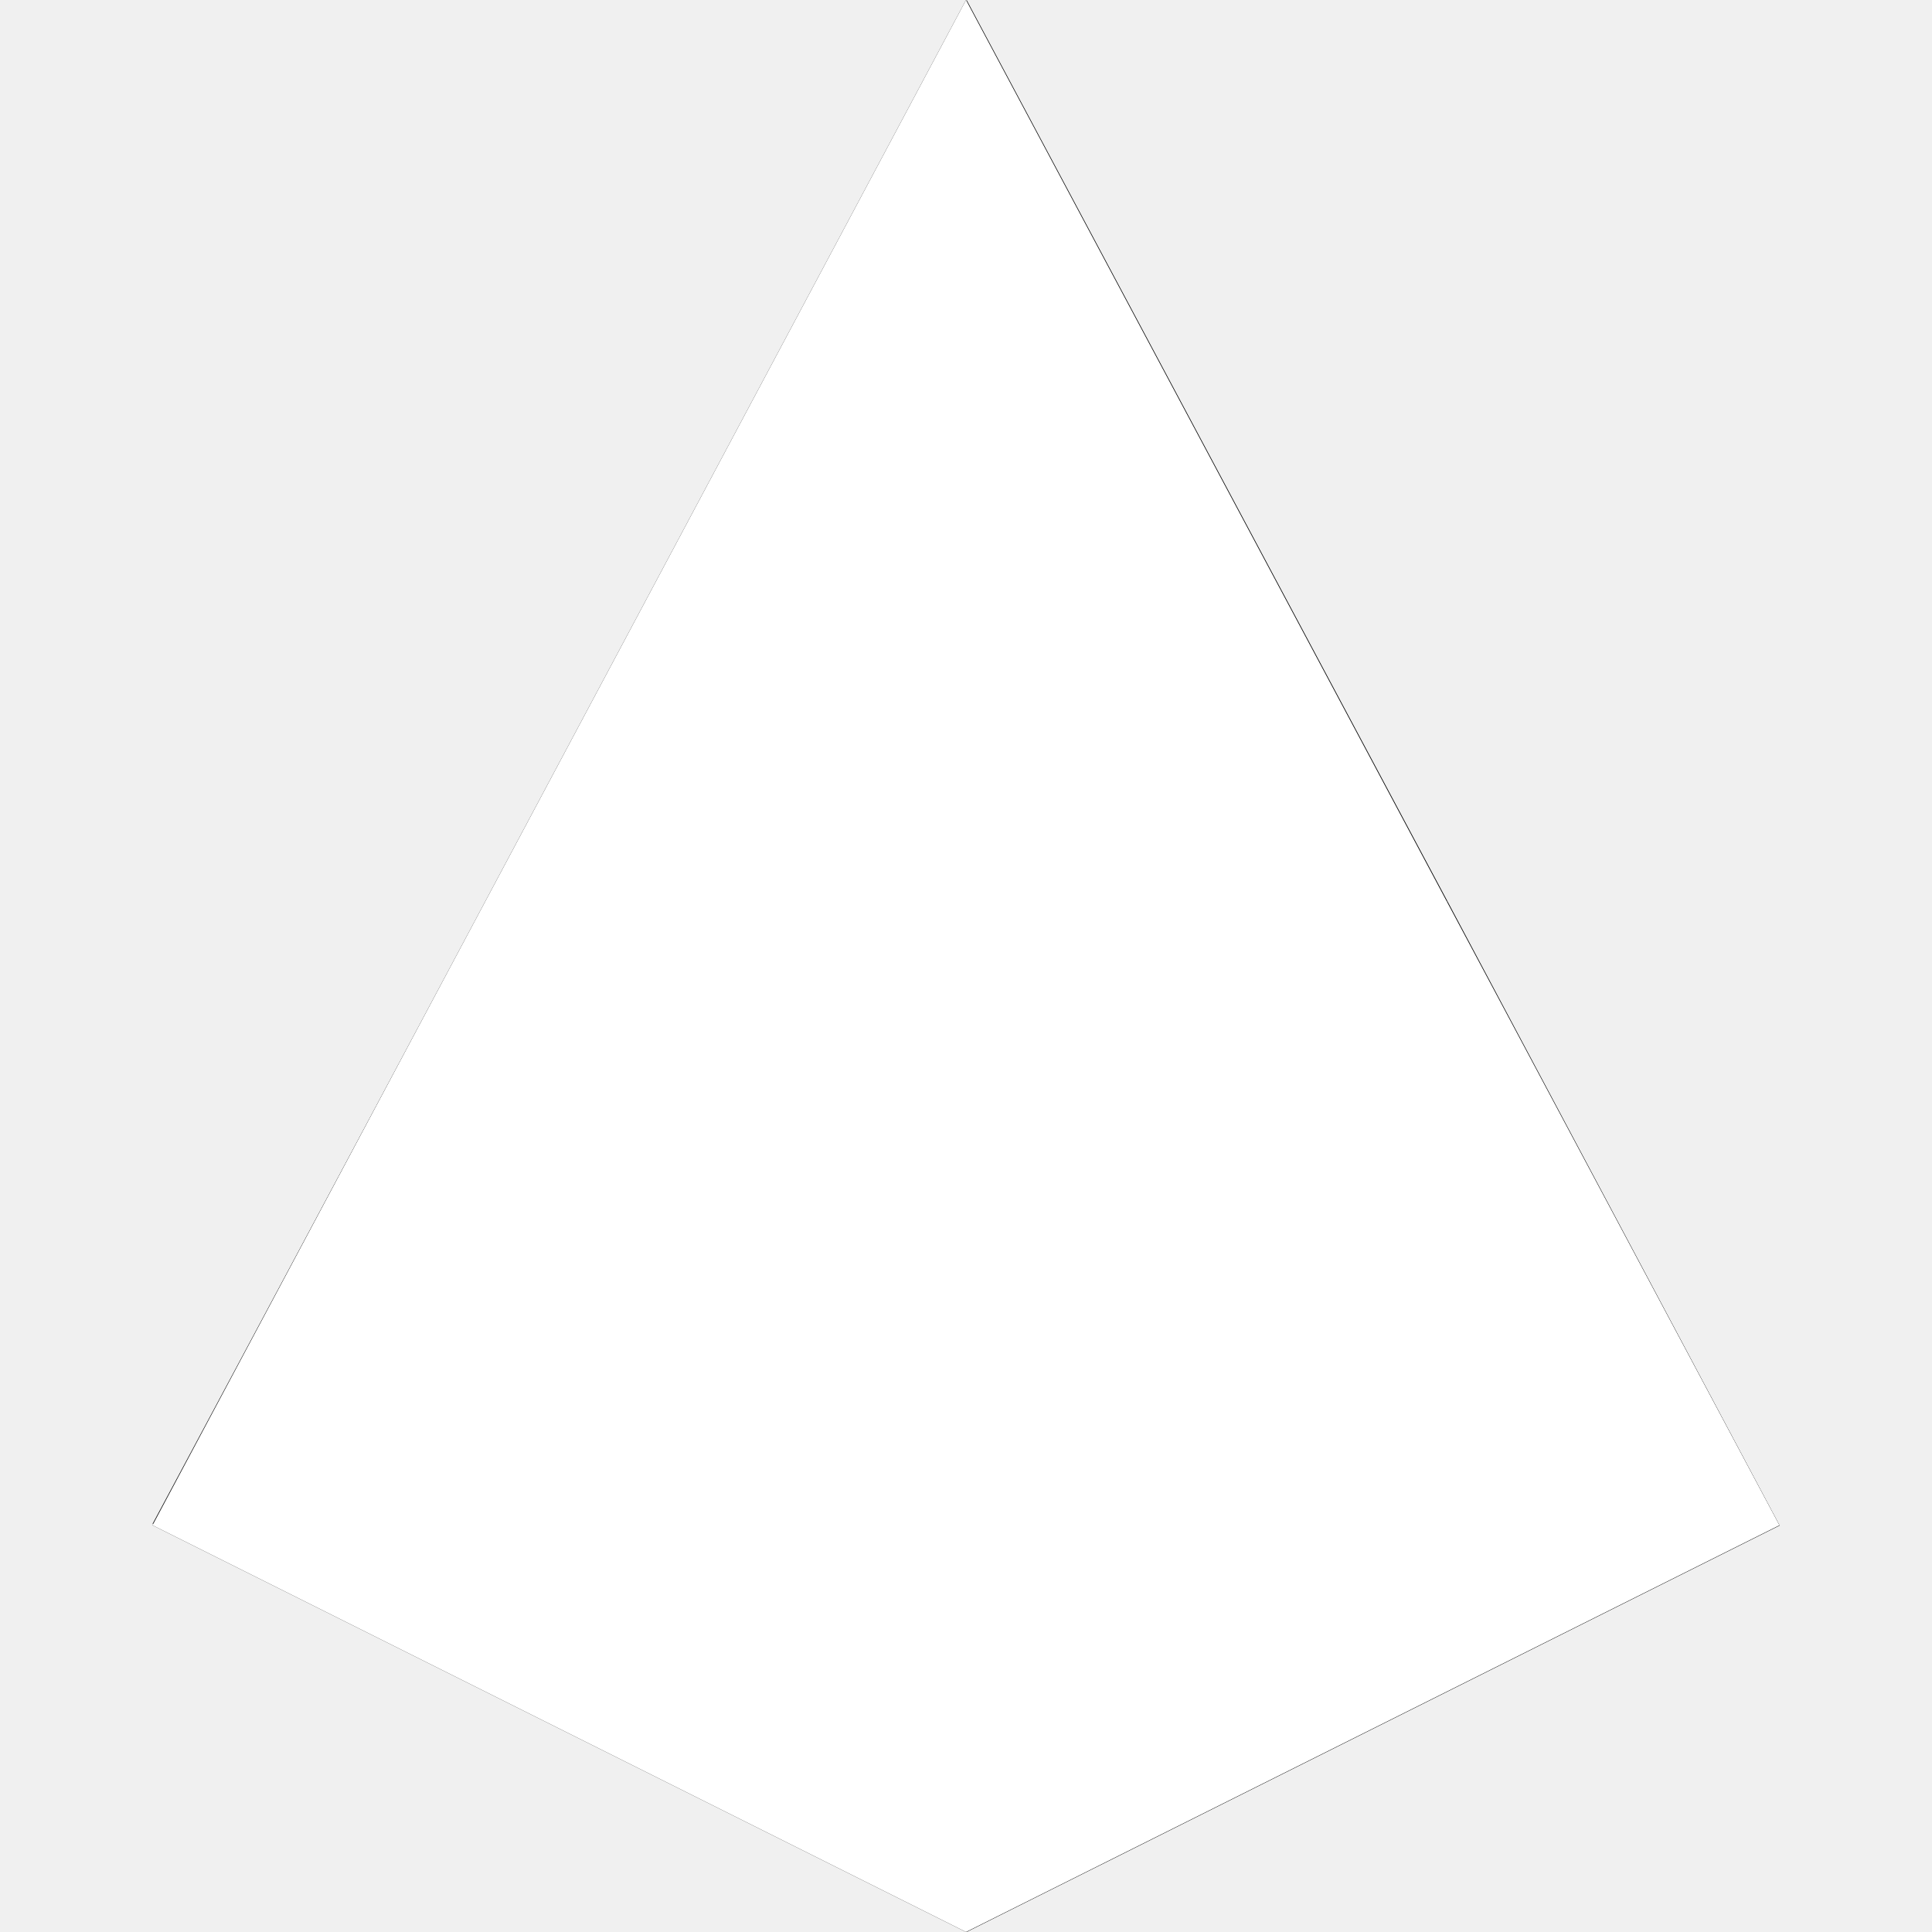
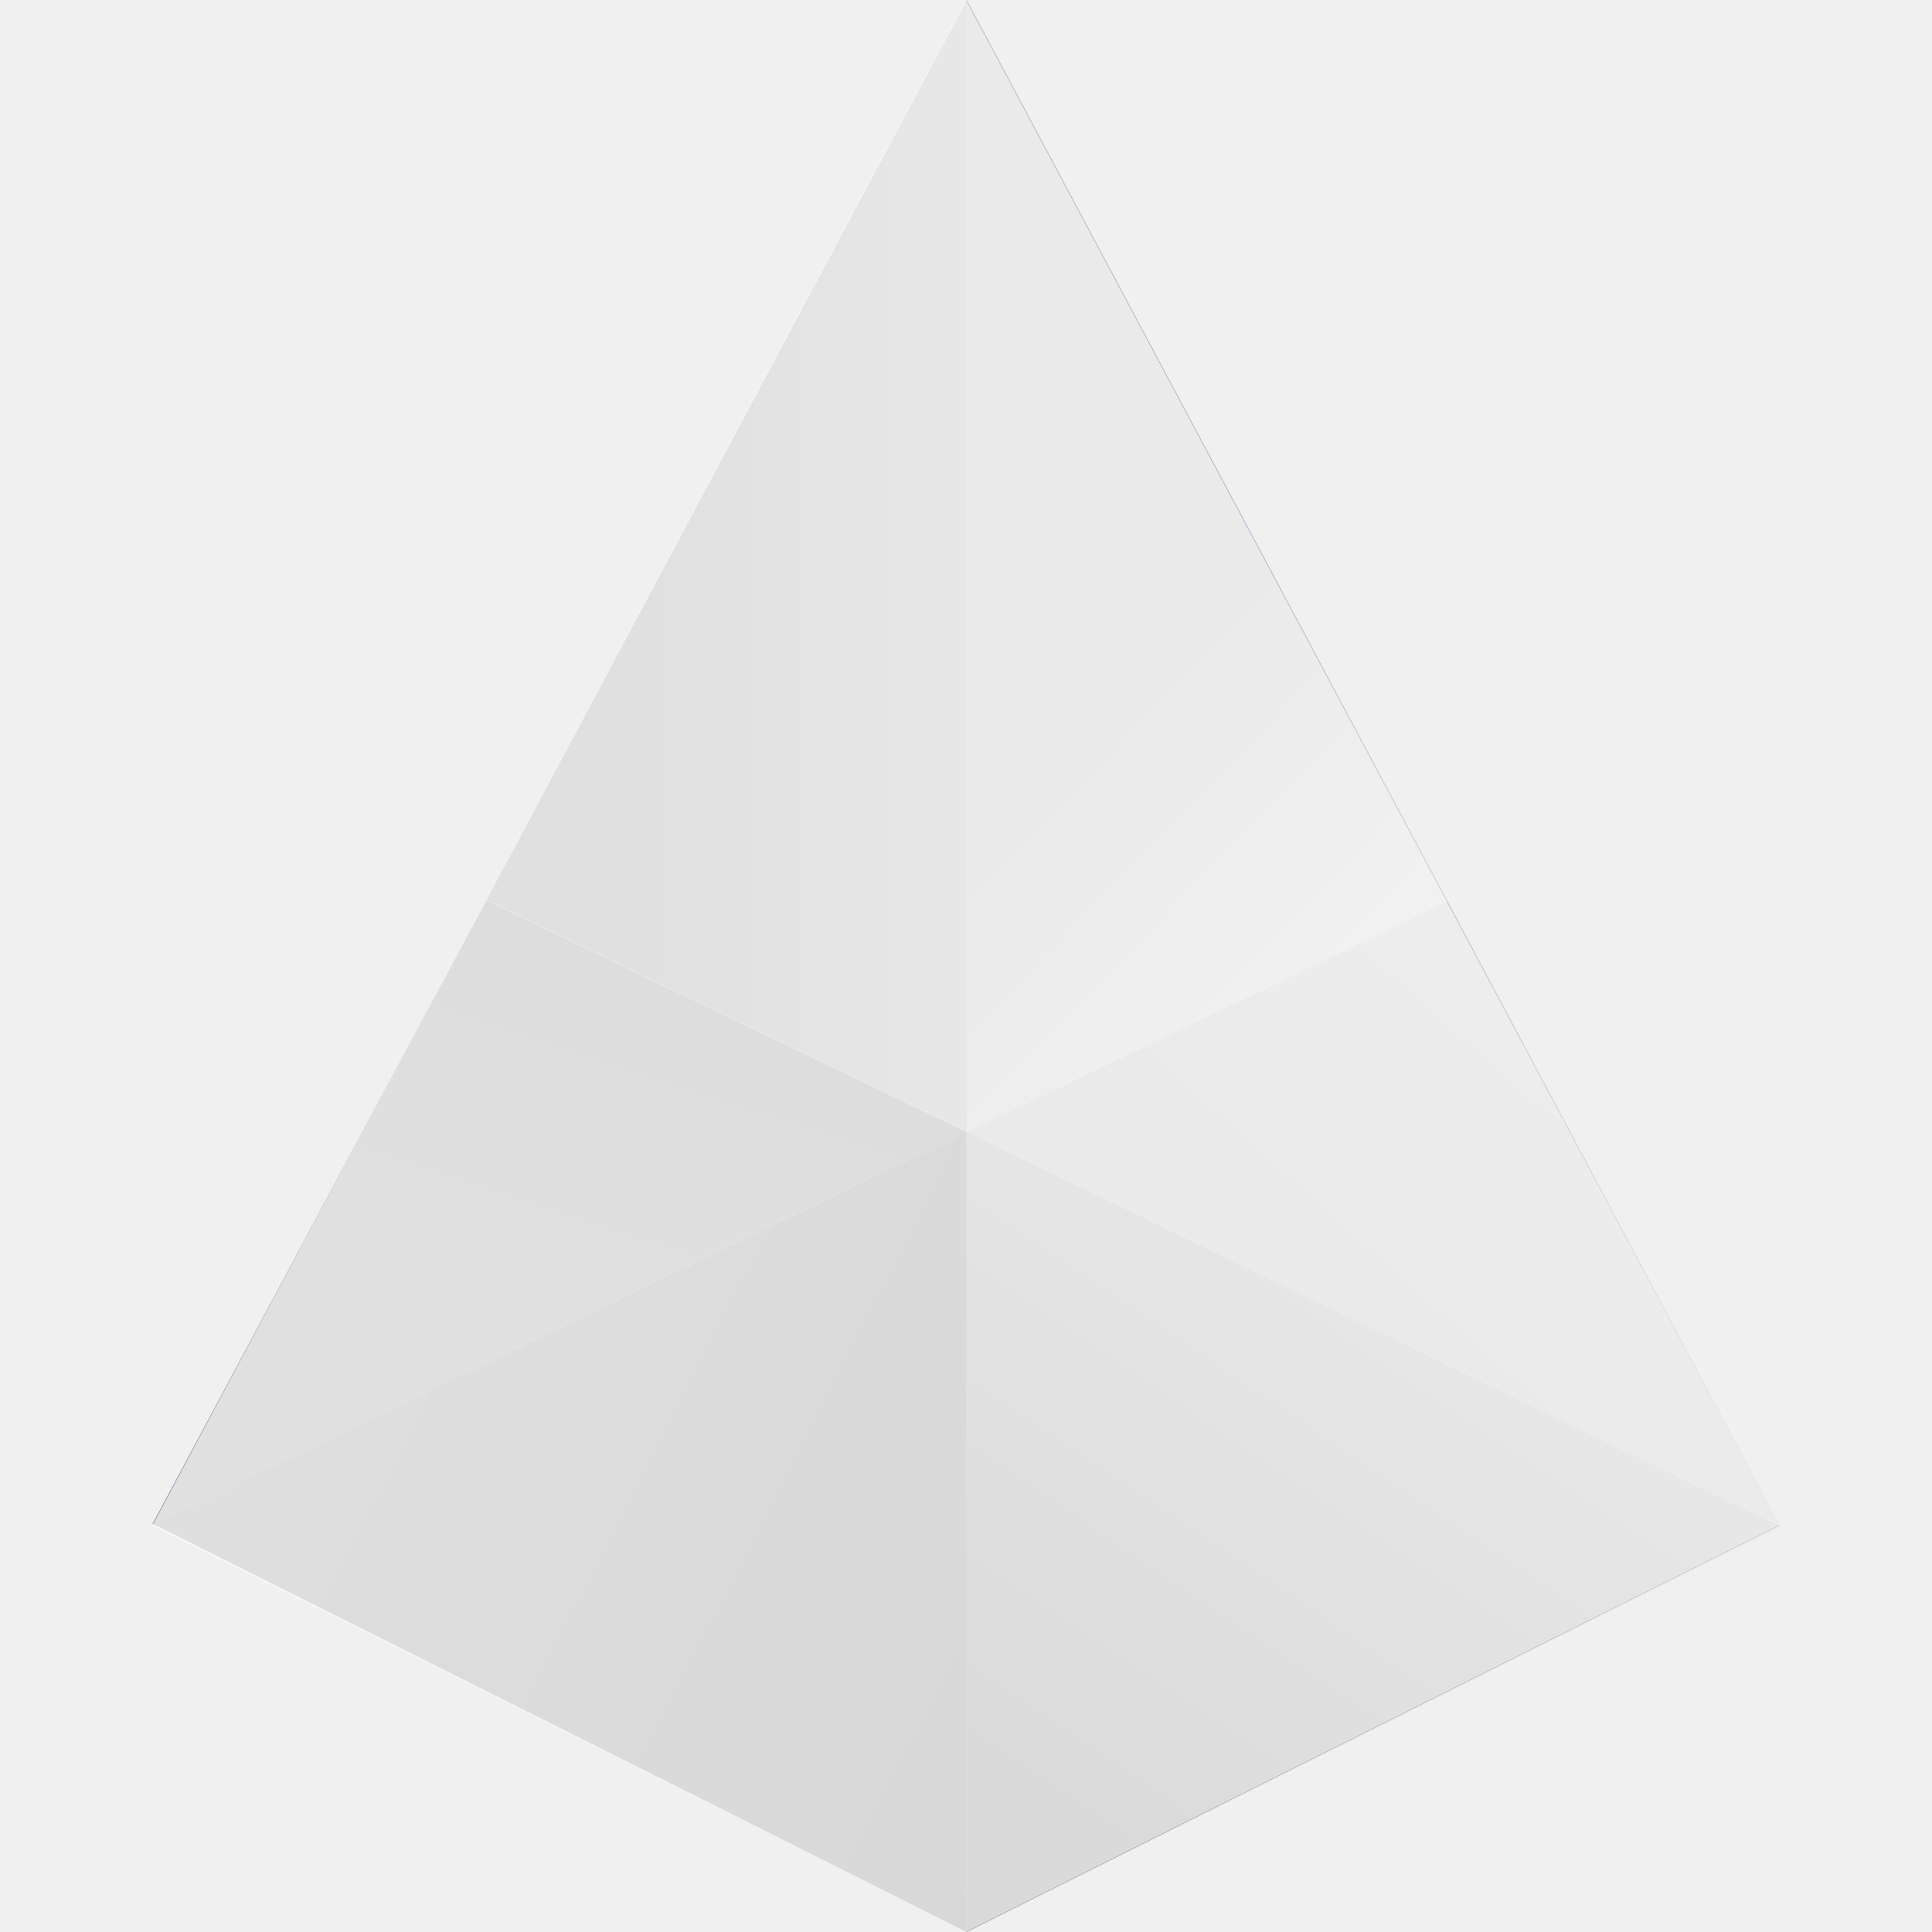
- <svg xmlns="http://www.w3.org/2000/svg" width="1em" height="1em" viewBox="0 0 32 38" fill="currentColor">
+ <svg xmlns="http://www.w3.org/2000/svg" fill="currentColor" class="size-12" viewBox="0 0 32 38" height="1em" width="1em">
  <path d="M0 29.973L16.013 38V22.262L0 29.973Z" fill="url(#paint0_linear_1413_8192)" />
  <path d="M16.014 37.999L32.001 30.006L16.014 22.261V37.999Z" fill="url(#paint1_linear_1413_8192)" />
  <path d="M16.014 22.261L32.001 30.006L25.469 17.725L16.014 22.261Z" fill="url(#paint2_linear_1413_8192)" />
  <path d="M0 29.974L16.013 22.262L6.567 17.706L0 29.974Z" fill="url(#paint3_linear_1413_8192)" />
  <path d="M6.568 17.701L16.014 22.257V1.00789e-05L6.568 17.701Z" fill="url(#paint4_linear_1413_8192)" />
  <path d="M16.014 22.261L25.469 17.725L16.014 0.003V22.261Z" fill="url(#paint5_linear_1413_8192)" />
-   <path d="M0 30L16 38L32 30L16 0L0 30Z" fill="black" style="mixBlendMode: saturation" />
-   <path d="M0 30L16 38L32 30L16 0L0 30Z" fill="white" fillOpacity="0.75" />
+   <path d="M0 30L16 38L32 30L16 0L0 30Z" fill="black" style="mix-blend-mode: saturation;" />
+   <path d="M0 30L16 38L32 30L16 0L0 30Z" fill="white" fill-opacity="0.75" />
  <defs>
    <linearGradient id="paint0_linear_1413_8192" x1="3.381" y1="23.877" x2="19.62" y2="32.2" gradientUnits="userSpaceOnUse">
-       <stop stopColor="#8277A6" />
-       <stop offset="1" stopColor="#655880" />
+       <stop stop-color="#8277A6">
+ </stop>
+       <stop offset="1" stop-color="#655880">
+ </stop>
    </linearGradient>
    <linearGradient id="paint1_linear_1413_8192" x1="14.765" y1="39.456" x2="26.369" y2="22.139" gradientUnits="userSpaceOnUse">
-       <stop stopColor="#665A82" />
-       <stop offset="0.237" stopColor="#73638D" />
-       <stop offset="1" stopColor="#B4A6D1" />
+       <stop stop-color="#665A82">
+ </stop>
+       <stop offset="0.237" stop-color="#73638D">
+ </stop>
+       <stop offset="1" stop-color="#B4A6D1">
+ </stop>
    </linearGradient>
    <linearGradient id="paint2_linear_1413_8192" x1="23.622" y1="26.551" x2="35.879" y2="12.794" gradientUnits="userSpaceOnUse">
-       <stop stopColor="#B0A0CE" />
-       <stop offset="1" stopColor="#CEC6E2" />
+       <stop stop-color="#B0A0CE">
+ </stop>
+       <stop offset="1" stop-color="#CEC6E2">
+ </stop>
    </linearGradient>
    <linearGradient id="paint3_linear_1413_8192" x1="8.247" y1="25.41" x2="9.955" y2="20.197" gradientUnits="userSpaceOnUse">
-       <stop stopColor="#887CAE" />
-       <stop offset="1" stopColor="#7A6E9B" />
+       <stop stop-color="#887CAE">
+ </stop>
+       <stop offset="1" stop-color="#7A6E9B">
+ </stop>
    </linearGradient>
    <linearGradient id="paint4_linear_1413_8192" x1="18.177" y1="11.133" x2="9.878" y2="11.133" gradientUnits="userSpaceOnUse">
-       <stop stopColor="#B0A0CE" />
-       <stop offset="1" stopColor="#887CAE" />
+       <stop stop-color="#B0A0CE">
+ </stop>
+       <stop offset="1" stop-color="#887CAE">
+ </stop>
    </linearGradient>
    <linearGradient id="paint5_linear_1413_8192" x1="18.84" y1="13.767" x2="24.599" y2="19.328" gradientUnits="userSpaceOnUse">
-       <stop stopColor="#B0A0CE" />
-       <stop offset="1" stopColor="#CEC6E2" />
+       <stop stop-color="#B0A0CE">
+ </stop>
+       <stop offset="1" stop-color="#CEC6E2">
+ </stop>
    </linearGradient>
  </defs>
</svg>
